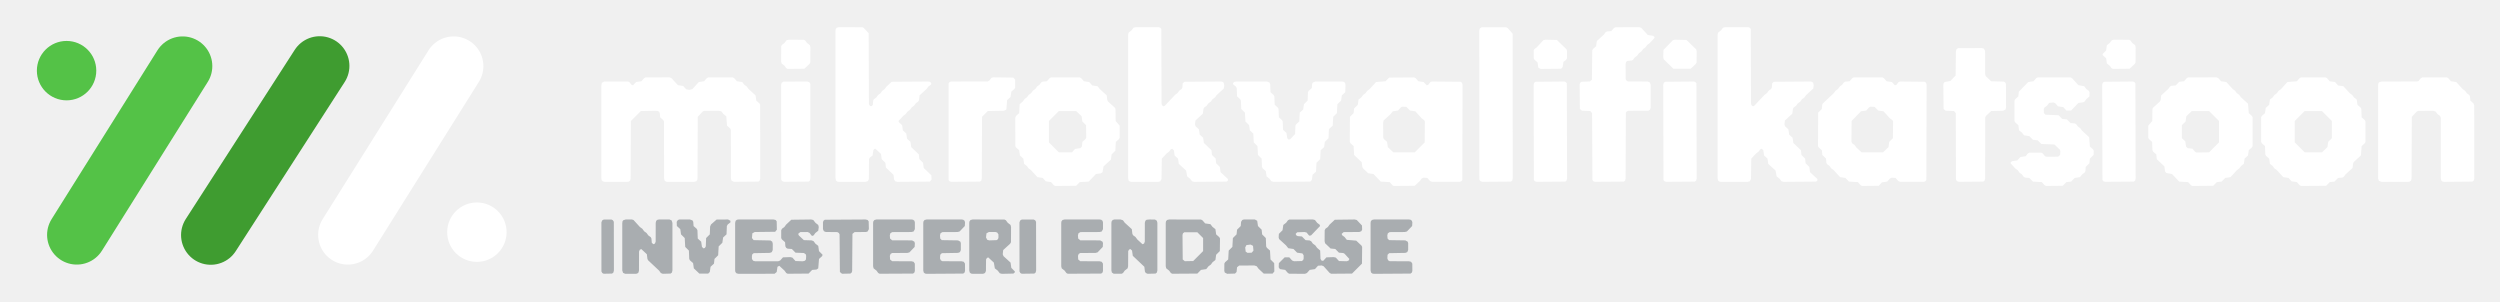
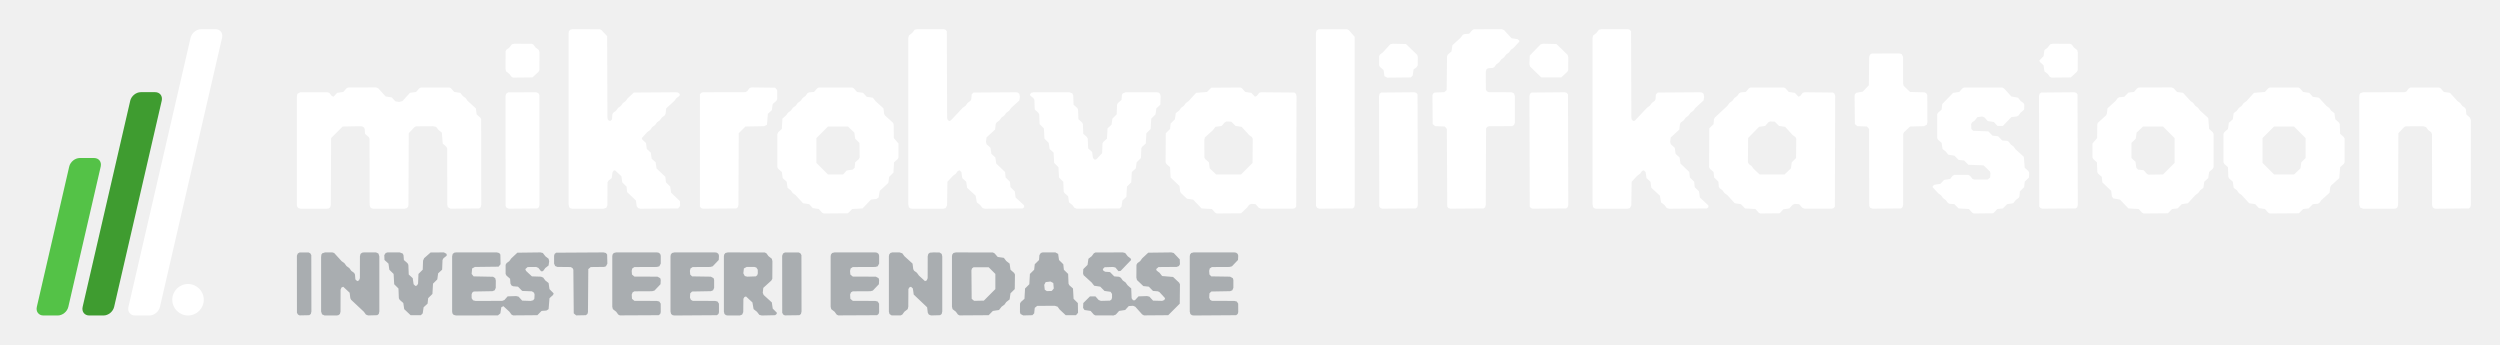
- <svg xmlns="http://www.w3.org/2000/svg" viewBox="-6.00 -6.50 597.69 72.00" role="img" aria-labelledby="tlw dlw" width="598" height="72">
-   <g transform="translate(0.00,-0.50) scale(0.8882)">
-     <line x1="13.75" y1="56.5" x2="42.25" y2="11.05" stroke="#54c247" stroke-width="16.0" stroke-linecap="round" />
-     <line x1="49.83" y1="56.55" x2="79.17" y2="11.0" stroke="#3f9c30" stroke-width="16.0" stroke-linecap="round" />
-     <line x1="86.75" y1="56.5" x2="115.25" y2="11.05" stroke="#ffffff" stroke-width="16.0" stroke-linecap="round" />
-     <circle cx="11.0" cy="12.27" r="8.0" fill="#54c247" />
-     <circle cx="121.5" cy="55.77" r="8.0" fill="#ffffff" />
+ <svg xmlns="http://www.w3.org/2000/svg" viewBox="-6.00 -6.00 515.17 71.00" role="img" aria-labelledby="tlw dlw" width="515" height="71">
+   <g transform="scale(0.59)">
+     <g transform="translate(25.087,0) skewX(-13)">
+       <rect x="0.0" y="45.0" width="11.0" height="55.0" rx="3.0" fill="#54c247" />
+       <rect x="16.0" y="22.0" width="11.0" height="78.0" rx="3.0" fill="#3f9c30" />
+       <rect x="32.0" y="0.0" width="11.0" height="100.0" rx="3.0" fill="#ffffff" />
+     </g>
+     <circle cx="55.5" cy="94.5" r="5.5" fill="#ffffff" />
  </g>
-   <g transform="translate(137.69,0)">
+   <g transform="translate(55.17,0)">
    <path d="M78.56,36.94L70.81,37.00L70.31,36.87L70.02,36.44L69.88,35.31L68.06,33.57L67.94,32.44L67.06,31.57L66.88,30.31L65.56,29.08L65.31,29.13L65.06,29.44L64.88,30.69L64.23,31.19L64.02,31.56L63.99,36.31L63.77,36.81L63.19,37.00L56.81,37.00L56.44,36.94L56.12,36.69L56.00,36.06L56.00,0.94L56.06,0.44L56.31,0.12L56.81,0.00L62.44,0.02L62.77,0.19L63.94,1.44L64.00,18.19L64.06,18.56L64.31,18.87L64.69,18.87L64.94,18.57L65.02,17.56L65.19,17.23L65.77,16.81L66.19,16.23L66.77,15.81L67.19,15.23L67.77,14.81L68.19,14.23L69.44,13.06L78.19,13.00L78.56,13.06L78.87,13.31L78.92,13.56L78.77,13.81L78.23,14.19L77.81,14.77L76.12,16.31L75.98,17.44L75.81,17.77L75.23,18.19L74.81,18.77L74.23,19.19L73.81,19.77L73.23,20.19L72.81,20.77L72.23,21.19L71.08,22.44L71.19,22.76L71.94,23.44L72.12,24.69L72.94,25.44L73.12,26.69L73.94,27.43L74.12,28.69L75.94,30.43L76.06,31.56L76.94,32.43L77.12,33.69L78.94,35.43L78.98,36.44L78.56,36.94Z M149.56,36.94L141.81,37.00L141.31,36.87L140.81,36.23L140.12,35.69L139.88,34.31L138.12,32.69L137.94,31.44L137.12,30.69L136.94,29.44L136.56,29.08L136.19,29.23L135.81,29.77L135.23,30.19L134.06,31.44L133.99,36.31L133.69,36.87L133.19,37.00L126.81,37.00L126.44,36.94L126.12,36.69L126.00,36.06L126.00,1.81L126.12,1.31L126.81,0.77L127.31,0.12L127.81,0.00L133.31,0.00L133.69,0.12L133.94,0.44L134.00,18.19L134.06,18.56L134.31,18.87L134.56,18.92L134.81,18.76L137.23,16.19L137.81,15.77L138.23,15.19L138.81,14.77L138.98,14.44L139.06,13.44L139.44,13.06L148.19,13.00L148.56,13.06L148.88,13.31L149.00,13.94L148.88,14.69L147.19,16.23L146.77,16.81L146.19,17.23L145.77,17.81L145.19,18.23L144.77,18.81L144.19,19.23L144.02,19.56L143.88,20.69L142.12,22.31L142.00,23.19L142.12,23.69L142.94,24.44L143.12,25.69L143.94,26.44L144.12,27.69L145.94,29.43L146.06,30.56L146.94,31.43L147.06,32.56L147.94,33.43L148.12,34.69L149.87,36.31L149.87,36.69L149.56,36.94Z M217.56,36.94L210.69,36.99L210.23,36.81L210.02,36.44L210.00,0.81L210.12,0.31L210.56,0.02L216.44,0.02L216.81,0.23L217.98,1.56L218.00,36.19L217.88,36.69L217.56,36.94Z M244.56,36.94L237.69,36.99L237.31,36.87L237.06,36.56L236.98,20.56L236.56,20.06L234.56,19.98L234.06,19.56L234.01,13.69L234.12,13.31L234.44,13.06L236.44,12.98L236.94,12.57L237.02,5.56L237.19,5.23L237.94,4.57L238.12,3.31L239.81,1.77L240.23,1.19L240.56,1.02L241.57,0.94L242.23,0.19L242.56,0.02L248.31,0.00L248.77,0.19L250.31,1.87L251.56,2.06L251.87,2.31L251.92,2.56L250.77,3.81L250.19,4.23L249.77,4.81L249.19,5.23L248.77,5.81L248.19,6.23L247.77,6.81L247.19,7.23L246.77,7.81L246.44,7.98L245.44,8.06L245.12,8.31L245.00,8.81L245.02,12.44L245.19,12.76L245.56,12.98L250.31,13.00L250.81,13.23L251.00,13.81L250.99,19.31L250.81,19.76L250.44,19.98L245.69,20.00L245.31,20.12L245.06,20.44L245.00,36.19L244.88,36.69L244.56,36.94Z M290.56,36.94L282.81,37.00L282.31,36.87L281.81,36.23L281.12,35.69L280.88,34.31L279.12,32.69L278.94,31.44L278.12,30.69L277.94,29.44L277.56,29.08L277.19,29.23L276.81,29.77L276.23,30.19L275.06,31.44L274.99,36.31L274.69,36.87L274.19,37.00L267.81,37.00L267.44,36.94L267.12,36.69L267.00,36.06L267.00,1.81L267.12,1.31L267.77,0.81L268.31,0.12L268.81,0.00L274.31,0.00L274.69,0.12L274.94,0.44L275.00,18.19L275.06,18.56L275.31,18.87L275.56,18.92L275.81,18.76L278.23,16.19L278.81,15.77L279.23,15.19L279.81,14.77L279.98,14.44L280.06,13.44L280.44,13.06L289.19,13.00L289.56,13.06L289.88,13.31L290.00,13.94L289.88,14.69L288.19,16.23L287.77,16.81L287.19,17.23L286.77,17.81L286.19,18.23L285.77,18.81L285.19,19.23L285.02,19.56L284.88,20.69L283.12,22.31L283.00,23.19L283.12,23.69L283.94,24.44L284.12,25.69L284.94,26.44L285.12,27.69L286.94,29.43L287.06,30.56L287.94,31.43L288.06,32.56L288.94,33.43L289.12,34.69L290.87,36.31L290.87,36.69L290.56,36.94Z M48.56,9.94L44.56,9.98L44.23,9.81L43.81,9.23L43.12,8.69L43.00,8.19L43.02,4.56L43.19,4.23L43.77,3.81L44.31,3.12L44.81,3.00L48.44,3.02L48.77,3.19L49.19,3.77L49.88,4.31L50.00,4.81L49.98,8.44L49.81,8.77L48.56,9.94Z M229.56,9.94L224.69,9.99L224.12,9.69L223.94,8.43L223.19,7.77L223.02,7.44L223.02,5.56L223.19,5.23L223.77,4.81L225.31,3.12L225.81,3.00L228.56,3.06L230.88,5.31L230.99,5.69L230.98,7.44L230.77,7.81L230.12,8.31L229.94,9.56L229.56,9.94Z M260.56,9.94L256.44,9.94L254.12,7.69L254.00,7.19L254.06,5.44L256.31,3.12L256.81,3.00L259.56,3.06L261.88,5.31L262.00,5.81L261.98,8.44L261.81,8.77L260.56,9.94Z M365.56,9.94L361.56,9.98L361.23,9.81L360.81,9.23L360.12,8.69L359.94,7.44L359.19,6.76L359.08,6.44L359.94,5.57L360.12,4.31L360.77,3.81L361.31,3.12L361.81,3.00L365.44,3.02L365.77,3.19L366.19,3.77L366.88,4.31L367.00,4.81L366.98,8.44L366.81,8.77L365.56,9.94Z M330.56,36.94L324.69,36.99L324.23,36.81L324.02,36.44L323.98,20.56L323.56,20.06L321.56,19.98L321.06,19.56L321.00,13.81L321.06,13.44L321.31,13.12L322.69,12.87L323.94,11.56L324.01,5.69L324.19,5.23L324.56,5.02L330.19,5.00L330.69,5.12L330.99,5.69L331.00,11.19L331.12,11.69L332.44,12.94L335.44,13.02L335.77,13.19L335.98,13.56L336.00,19.19L335.88,19.69L335.31,19.99L332.44,20.06L331.19,21.23L331.02,21.56L331.00,36.19L330.88,36.69L330.56,36.94Z M37.56,36.94L31.69,36.99L31.12,36.69L31.00,36.19L30.98,24.56L30.81,24.23L30.06,23.56L29.88,21.31L29.19,20.77L28.69,20.12L28.06,20.00L24.56,20.02L24.23,20.19L23.06,21.44L23.00,36.19L22.94,36.56L22.69,36.87L22.19,37.00L15.81,37.00L15.44,36.94L15.12,36.69L15.00,36.19L14.98,22.56L14.81,22.23L14.06,21.57L13.98,20.56L13.81,20.23L13.44,20.02L12.81,20.00L9.44,20.06L7.06,22.44L7.00,36.19L6.88,36.69L6.56,36.94L6.19,37.00L0.81,37.00L0.31,36.87L0.06,36.56L0.00,36.19L0.00,13.94L0.12,13.31L0.69,13.00L6.31,13.00L6.69,13.12L7.19,13.76L7.56,13.92L8.31,13.12L9.57,12.94L10.23,12.19L10.56,12.02L16.31,12.00L16.77,12.19L18.31,13.87L19.56,14.06L20.31,14.87L21.06,15.00L21.77,14.81L23.31,13.12L24.57,12.94L25.23,12.19L25.56,12.02L31.44,12.02L31.77,12.19L32.43,12.94L33.69,13.12L34.19,13.77L34.77,14.19L35.19,14.77L36.88,16.31L37.06,17.57L37.81,18.23L37.98,18.56L38.00,36.19L37.88,36.69L37.56,36.94Z M90.56,36.94L83.69,36.99L83.31,36.87L83.06,36.56L83.06,13.44L83.31,13.12L83.69,13.00L92.44,12.98L92.81,12.77L93.31,12.12L93.69,12.00L98.56,12.06L98.98,12.56L98.98,14.44L98.81,14.77L98.06,15.43L97.88,16.69L97.06,17.44L96.88,19.69L96.31,19.99L92.44,20.06L91.06,21.44L91.00,36.19L90.88,36.69L90.56,36.94Z M113.56,37.94L108.56,37.98L108.23,37.81L107.57,37.06L106.31,36.87L105.57,36.06L104.31,35.87L102.77,34.19L102.19,33.77L101.81,33.23L101.12,32.69L100.94,31.43L100.12,30.69L99.94,29.43L99.19,28.77L99.02,28.44L99.01,21.69L99.19,21.23L99.94,20.56L100.06,18.43L100.81,17.77L101.23,17.19L101.81,16.77L102.23,16.19L102.81,15.77L103.23,15.19L103.81,14.77L104.23,14.19L104.81,13.77L105.23,13.19L105.56,13.02L106.57,12.94L107.23,12.19L107.56,12.02L114.44,12.02L114.77,12.19L115.43,12.94L116.69,13.12L117.43,13.94L118.69,14.12L119.23,14.81L120.88,16.31L121.02,17.44L121.19,17.77L122.88,19.31L122.99,19.69L123.02,22.44L123.98,23.56L123.98,26.44L123.81,26.77L123.06,27.44L122.94,29.56L122.06,30.43L121.88,31.69L120.12,33.31L119.88,34.69L119.44,34.98L118.31,35.12L116.57,36.94L114.44,37.06L113.56,37.94Z M194.56,37.94L189.56,37.98L189.23,37.81L188.56,37.06L186.44,36.94L184.69,35.12L183.43,34.94L182.19,33.77L182.02,33.44L181.88,32.31L180.06,30.57L179.94,28.44L179.19,27.77L179.02,27.44L179.06,21.44L179.94,20.57L180.06,19.44L180.94,18.57L181.12,17.31L181.81,16.77L182.23,16.19L182.77,15.81L183.19,15.23L183.77,14.81L185.31,13.12L187.56,12.94L188.44,12.06L194.44,12.02L194.77,12.19L195.43,12.94L196.69,13.12L197.44,13.92L197.81,13.76L198.31,13.12L198.69,13.00L205.56,13.06L205.88,13.31L206.00,13.81L205.94,36.56L205.69,36.87L205.31,36.99L198.69,36.99L198.23,36.81L197.57,36.06L196.69,36.00L196.23,36.19L195.81,36.77L194.56,37.94Z M305.56,37.94L301.56,37.98L301.23,37.81L300.56,37.06L298.44,36.94L297.57,36.06L296.31,35.87L294.77,34.19L294.19,33.77L293.77,33.19L293.19,32.77L293.02,32.44L292.94,31.43L292.06,30.56L291.94,29.43L291.19,28.77L291.02,28.44L291.06,20.44L291.94,19.57L292.02,18.56L292.19,18.23L294.81,15.77L295.23,15.19L295.81,14.77L296.23,14.19L296.81,13.77L297.19,13.23L297.56,13.02L298.57,12.94L299.23,12.19L299.56,12.02L306.44,12.02L306.77,12.19L307.43,12.94L308.69,13.12L309.44,13.92L309.81,13.76L310.31,13.12L310.69,13.00L316.56,13.06L316.88,13.31L317.00,13.81L316.94,36.56L316.69,36.87L316.31,36.99L310.69,36.99L310.23,36.81L309.57,36.06L308.69,36.00L308.23,36.19L307.56,36.94L306.31,37.12L305.56,37.94Z M349.56,37.94L345.56,37.98L345.23,37.81L344.56,37.06L342.44,36.94L341.57,36.06L340.56,35.98L340.23,35.81L339.81,35.23L339.23,34.81L338.81,34.23L338.23,33.81L337.08,32.56L337.13,32.31L337.44,32.06L338.69,31.87L339.44,31.06L340.69,30.87L341.19,30.23L341.56,30.02L344.44,30.02L344.81,30.23L345.31,30.87L345.69,30.99L348.44,30.98L348.94,30.56L348.99,29.69L348.88,29.31L347.57,28.06L344.44,27.94L343.57,27.06L342.44,26.94L341.57,26.06L340.31,25.87L339.81,25.23L339.12,24.69L338.94,23.43L338.19,22.77L338.02,22.44L338.02,17.56L338.19,17.23L338.94,16.57L339.06,15.43L341.31,13.12L342.57,12.94L343.23,12.19L343.56,12.02L351.44,12.02L351.81,12.23L353.31,13.87L354.69,14.12L355.23,14.81L355.81,15.23L355.98,15.56L355.94,16.57L355.19,17.23L354.81,17.77L354.44,17.98L353.31,18.12L351.56,19.94L350.44,19.94L349.69,19.12L348.44,18.94L347.77,18.19L347.31,18.00L346.31,18.12L345.77,18.81L345.19,19.23L345.02,19.56L345.06,20.56L345.44,20.94L348.56,21.06L349.43,21.94L350.56,22.06L351.43,22.94L352.44,23.02L352.77,23.19L353.19,23.77L353.77,24.19L354.19,24.77L355.88,26.31L356.06,28.56L356.81,29.23L356.98,29.56L356.94,30.56L356.06,31.43L355.94,32.56L355.06,33.43L354.98,34.44L354.81,34.77L354.23,35.19L353.69,35.87L352.43,36.06L351.56,36.94L350.43,37.06L349.56,37.94Z M385.56,37.94L380.56,37.98L380.23,37.81L379.56,37.06L377.43,36.94L375.69,35.12L374.31,34.87L374.02,34.44L373.88,33.31L372.06,31.57L371.94,30.43L371.19,29.77L371.02,29.44L370.94,27.44L370.19,26.77L370.02,26.44L370.02,23.56L370.98,22.44L371.01,19.69L371.12,19.31L372.81,17.77L372.98,17.44L373.12,16.31L374.81,14.77L375.23,14.19L375.56,14.02L376.57,13.94L377.44,13.06L378.57,12.94L379.23,12.19L379.56,12.02L386.31,12.00L386.77,12.19L387.44,12.94L388.69,13.12L390.23,14.81L390.77,15.19L391.19,15.77L391.77,16.19L392.19,16.77L393.88,18.31L394.06,20.56L394.81,21.23L394.98,21.56L394.98,28.44L394.81,28.77L394.06,29.43L393.88,30.69L393.06,31.43L392.88,32.69L392.23,33.19L391.81,33.77L391.23,34.19L389.69,35.87L388.43,36.06L387.56,36.94L386.43,37.06L385.56,37.94Z M412.56,37.94L406.56,37.98L406.23,37.81L405.57,37.06L404.31,36.87L403.57,36.06L402.31,35.87L400.77,34.19L400.19,33.77L399.77,33.19L399.12,32.69L398.94,31.43L398.19,30.77L398.02,30.44L397.94,28.44L397.19,27.77L397.02,27.44L397.02,21.56L397.19,21.23L397.94,20.57L398.12,19.31L398.94,18.57L399.12,17.31L399.77,16.81L400.19,16.23L400.77,15.81L401.19,15.23L401.77,14.81L403.31,13.12L405.56,12.94L406.23,12.19L406.56,12.02L412.44,12.02L412.77,12.19L413.43,12.94L414.69,13.12L415.43,13.94L416.69,14.12L418.23,15.81L418.81,16.23L419.23,16.81L419.88,17.31L420.06,18.57L420.81,19.23L420.98,19.56L421.06,21.56L421.81,22.23L421.98,22.56L421.98,27.44L421.81,27.77L421.06,28.44L420.88,30.69L419.19,32.23L419.02,32.56L418.88,33.69L417.19,35.23L416.77,35.81L416.44,35.98L415.43,36.06L414.56,36.94L413.43,37.06L412.56,37.94Z M447.56,36.94L440.81,37.00L440.44,36.94L440.12,36.69L440.00,36.19L439.99,21.69L439.81,21.23L439.23,20.81L438.77,20.19L438.19,20.00L434.56,20.02L434.23,20.19L433.06,21.44L433.00,36.19L432.88,36.69L432.56,36.94L432.19,37.00L425.81,37.00L425.19,36.76L425.00,36.19L425.00,13.94L425.06,13.44L425.23,13.19L425.81,13.00L434.31,12.99L434.69,12.87L435.19,12.23L435.56,12.02L441.44,12.02L441.77,12.19L442.43,12.94L443.69,13.12L445.23,14.81L445.81,15.23L446.23,15.81L446.81,16.23L446.98,16.56L447.06,17.56L447.81,18.23L447.99,18.69L448.00,36.19L447.88,36.69L447.56,36.94Z M49.56,36.94L43.69,36.99L43.23,36.81L43.02,36.44L43.00,13.81L43.12,13.31L43.56,13.02L49.31,13.00L49.77,13.19L49.98,13.56L50.00,36.19L49.88,36.69L49.56,36.94Z M169.56,36.94L160.69,36.99L160.23,36.81L159.81,36.23L159.12,35.69L158.94,34.43L158.19,33.77L158.02,33.44L157.94,31.44L157.06,30.56L156.94,28.44L156.06,27.56L155.94,25.44L155.12,24.69L154.94,23.43L154.06,22.56L153.94,20.44L153.06,19.56L152.98,17.56L152.81,17.23L152.06,16.56L151.98,14.56L151.77,14.19L151.13,13.69L151.08,13.44L151.31,13.12L151.81,13.00L159.19,13.00L159.81,13.23L159.99,13.69L160.06,15.56L160.81,16.23L160.98,16.56L161.06,18.56L161.81,19.23L161.98,19.56L162.06,21.56L162.81,22.23L162.98,22.56L163.06,24.56L163.88,25.31L164.06,26.56L164.44,26.92L164.81,26.76L165.94,25.56L166.02,23.56L166.19,23.23L166.94,22.56L167.06,20.44L167.88,19.69L168.06,18.43L168.94,17.56L169.02,15.56L169.19,15.23L169.94,14.57L170.02,13.56L170.19,13.23L170.81,13.00L177.19,13.00L177.56,13.06L177.88,13.31L178.00,13.81L177.94,15.56L177.12,16.31L176.94,17.57L176.06,18.44L175.94,20.56L175.06,21.44L174.94,23.56L174.19,24.23L174.02,24.56L173.94,26.56L173.06,27.43L172.88,28.69L172.06,29.44L171.94,31.56L171.06,32.44L170.94,34.56L170.12,35.31L169.94,36.56L169.56,36.94Z M230.56,36.94L223.69,36.99L223.31,36.87L223.06,36.56L223.00,13.81L223.12,13.31L223.44,13.06L230.31,13.00L230.69,13.12L230.94,13.44L231.00,36.19L230.88,36.69L230.56,36.94Z M261.56,36.94L254.69,36.99L254.31,36.87L254.06,36.56L254.00,13.81L254.12,13.31L254.44,13.06L261.31,13.00L261.69,13.12L261.94,13.44L262.00,36.19L261.88,36.69L261.56,36.94Z M366.56,36.94L359.69,36.99L359.31,36.87L359.06,36.56L359.00,13.81L359.12,13.31L359.44,13.06L366.31,13.00L366.69,13.12L366.94,13.44L367.00,36.19L366.88,36.69L366.56,36.94Z M194.57,29.94L196.94,27.56L196.98,22.56L196.81,22.23L196.23,21.81L194.69,20.12L193.43,19.94L192.56,19.06L191.56,19.02L191.23,19.19L190.57,19.94L189.31,20.12L188.77,20.81L187.12,22.31L187.00,22.81L187.02,26.44L187.19,26.77L187.94,27.43L188.12,28.69L189.44,29.94L194.57,29.94Z M306.57,29.94L307.88,28.69L308.06,27.43L308.94,26.56L308.98,22.56L308.81,22.23L308.23,21.81L306.69,20.12L305.43,19.94L304.56,19.06L303.56,19.02L303.23,19.19L302.57,19.94L301.31,20.12L299.06,22.43L299.02,27.44L299.23,27.81L299.77,28.19L300.19,28.77L301.44,29.94L306.57,29.94Z M112.57,29.94L113.31,29.12L114.56,28.94L114.94,28.57L115.06,27.43L115.81,26.77L115.98,26.44L115.94,23.44L115.06,22.57L114.88,21.31L113.57,20.06L109.44,20.06L107.06,22.44L107.06,27.56L109.44,29.94L112.57,29.94Z M384.57,29.94L386.94,27.56L386.94,22.44L384.56,20.06L380.44,20.06L379.12,21.31L378.94,22.57L378.06,23.44L378.06,26.56L378.88,27.31L379.06,28.56L379.43,28.94L380.57,29.06L381.23,29.81L381.56,29.98L384.57,29.94Z M411.57,29.94L412.88,28.69L413.06,27.43L413.94,26.56L413.94,22.44L411.56,20.06L407.44,20.06L405.06,22.44L405.06,27.56L407.44,29.94L411.57,29.94Z" fill="#ffffff" fill-rule="evenodd" />
    <path d="M2.56,58.94L0.56,58.98L0.23,58.81L0.02,58.44L0.01,46.69L0.19,46.23L0.56,46.02L2.44,46.02L2.77,46.19L2.98,46.56L3.00,58.19L2.88,58.69L2.56,58.94Z M16.56,58.94L14.69,58.99L14.23,58.81L13.81,58.23L11.19,55.77L11.02,55.44L10.88,54.31L9.56,53.08L9.19,53.24L9.01,53.69L9.00,58.19L8.88,58.69L8.56,58.94L8.19,59.00L5.69,58.99L5.19,58.76L5.00,58.19L5.00,46.94L5.06,46.44L5.23,46.19L5.81,46.00L7.31,46.00L7.69,46.12L9.23,47.81L9.81,48.23L10.23,48.81L10.81,49.23L11.23,49.81L11.81,50.23L11.98,50.56L12.06,51.56L12.44,51.92L12.81,51.76L12.99,51.31L13.00,46.81L13.12,46.31L13.44,46.06L13.81,46.00L16.31,46.00L16.81,46.23L17.00,46.81L17.00,58.19L16.88,58.69L16.56,58.94Z M25.56,58.94L23.44,58.94L22.12,57.69L21.94,56.43L21.19,55.77L21.02,55.44L20.94,53.44L20.06,52.56L19.94,50.44L19.06,49.57L18.88,48.31L18.06,47.56L18.02,46.56L18.31,46.12L18.69,46.00L21.19,46.00L21.81,46.23L21.98,46.56L22.06,47.57L22.81,48.23L22.98,48.56L23.06,50.56L23.88,51.31L24.06,52.56L24.44,52.92L24.76,52.81L24.98,52.44L25.06,50.44L25.94,49.56L26.01,47.69L26.23,47.19L27.56,46.02L30.31,46.00L30.87,46.31L30.87,46.69L30.23,47.19L30.02,47.56L29.94,49.56L29.12,50.31L28.94,51.57L28.06,52.44L27.94,54.56L27.06,55.43L26.94,56.56L26.12,57.31L25.94,58.56L25.56,58.94Z M49.56,58.94L44.56,58.98L44.23,58.81L43.81,58.23L42.56,57.08L42.13,57.31L41.94,58.56L41.44,58.98L32.81,59.00L32.31,58.87L32.06,58.56L32.00,58.19L32.00,46.81L32.12,46.31L32.44,46.06L32.81,46.00L41.19,46.00L41.69,46.12L41.94,46.44L41.98,48.44L41.57,48.94L36.69,49.00L36.12,49.31L36.02,50.44L36.43,50.94L40.44,51.02L40.88,51.31L41.00,51.81L40.99,53.31L40.77,53.81L40.31,53.99L36.44,54.06L36.12,54.31L36.01,54.69L36.02,55.44L36.31,55.87L36.81,56.00L42.31,55.99L42.77,55.81L43.44,55.06L45.19,55.00L45.69,55.12L46.44,55.94L48.19,56.00L48.69,55.87L48.94,55.56L48.99,54.69L48.88,54.31L48.44,54.02L46.44,53.94L45.57,53.06L44.56,52.98L44.23,52.81L44.02,52.44L43.94,51.43L43.19,50.77L43.02,50.44L43.02,48.56L43.23,48.19L43.77,47.81L44.19,47.23L45.44,46.06L50.19,46.00L50.69,46.12L51.23,46.81L51.88,47.31L52.00,47.81L51.88,48.69L51.19,49.23L50.81,49.76L50.56,49.92L50.31,49.87L49.77,49.19L49.31,49.00L47.56,49.02L47.08,49.44L47.23,49.81L48.44,50.94L50.31,51.00L50.77,51.19L51.19,51.77L51.88,52.31L52.06,53.57L52.92,54.44L52.81,54.76L52.06,55.44L51.88,57.69L51.44,57.98L50.43,58.06L49.56,58.94Z M59.56,58.94L57.56,58.98L57.06,58.56L56.98,49.56L56.81,49.23L56.44,49.02L53.69,48.99L53.23,48.81L53.01,48.31L53.01,46.69L53.12,46.31L53.44,46.06L63.19,46.00L63.69,46.12L63.94,46.44L63.99,48.31L63.69,48.87L63.31,48.99L60.56,49.02L60.06,49.44L59.99,58.31L59.88,58.69L59.56,58.94Z M74.56,58.94L66.56,58.98L66.23,58.81L65.81,58.23L65.12,57.69L65.00,57.19L65.00,46.81L65.06,46.44L65.31,46.12L65.81,46.00L74.19,46.00L74.56,46.06L74.88,46.31L74.99,46.69L74.99,48.31L74.69,48.87L74.19,49.00L69.56,49.02L69.12,49.31L69.00,49.81L69.06,50.56L69.56,50.98L74.31,51.00L74.88,51.31L74.99,51.69L74.94,52.56L73.69,53.87L73.19,54.00L69.56,54.02L69.19,54.23L69.01,54.69L69.06,55.56L69.56,55.98L74.19,56.00L74.69,56.12L74.98,56.56L74.99,58.31L74.88,58.69L74.56,58.94Z M86.56,58.94L77.81,59.00L77.44,58.94L77.12,58.69L77.00,58.19L77.00,46.81L77.06,46.44L77.31,46.12L77.81,46.00L86.19,46.00L86.56,46.06L86.88,46.31L86.99,46.69L86.94,47.56L85.69,48.87L85.19,49.00L81.56,49.02L81.12,49.31L81.00,49.81L81.06,50.56L81.44,50.94L85.31,51.00L85.88,51.31L85.99,51.69L85.99,53.31L85.77,53.81L85.31,53.99L81.44,54.06L81.06,54.44L81.01,55.31L81.19,55.76L81.56,55.98L86.19,56.00L86.69,56.12L86.98,56.56L86.99,58.31L86.88,58.69L86.56,58.94Z M98.56,58.94L95.81,59.00L95.31,58.87L94.81,58.23L94.12,57.69L93.88,56.31L92.56,55.08L92.24,55.19L92.02,55.56L91.99,58.31L91.77,58.81L91.31,58.99L88.81,59.00L88.44,58.94L88.12,58.69L88.00,58.19L88.00,46.81L88.06,46.44L88.31,46.12L88.81,46.00L96.44,46.02L96.77,46.19L97.19,46.77L97.88,47.31L98.00,47.81L97.98,51.44L97.77,51.81L96.12,53.31L96.01,54.31L96.19,54.77L97.88,56.31L98.06,57.57L98.92,58.44L98.87,58.69L98.56,58.94Z M103.56,58.94L100.56,58.98L100.23,58.81L100.02,58.44L100.01,46.69L100.19,46.23L100.56,46.02L103.44,46.02L103.77,46.19L103.98,46.56L104.00,58.19L103.88,58.69L103.56,58.94Z M119.56,58.94L111.56,58.98L111.23,58.81L110.81,58.23L110.12,57.69L110.00,57.19L110.00,46.81L110.06,46.44L110.31,46.12L110.81,46.00L119.19,46.00L119.56,46.06L119.88,46.31L119.99,46.69L119.99,48.31L119.69,48.87L119.19,49.00L114.56,49.02L114.12,49.31L114.00,49.81L114.06,50.56L114.56,50.98L119.31,51.00L119.88,51.31L119.99,51.69L119.94,52.56L118.69,53.87L118.19,54.00L114.56,54.02L114.19,54.23L114.01,54.69L114.06,55.56L114.56,55.98L119.19,56.00L119.69,56.12L119.98,56.56L119.99,58.31L119.88,58.69L119.56,58.94Z M132.56,58.94L130.69,58.99L130.23,58.81L130.02,58.44L129.88,57.31L127.12,54.69L126.94,53.44L126.56,53.08L126.24,53.19L126.02,53.56L126.00,57.19L125.88,57.69L125.19,58.23L124.77,58.81L124.44,58.98L122.56,58.98L122.12,58.69L122.00,58.19L122.00,46.81L122.06,46.44L122.31,46.12L122.69,46.00L124.19,46.00L124.77,46.19L125.19,46.77L126.88,48.31L127.02,49.44L127.19,49.77L127.77,50.19L128.19,50.77L129.44,51.92L129.81,51.76L129.99,51.31L130.00,46.81L130.12,46.31L130.44,46.06L131.19,46.00L132.44,46.02L132.88,46.31L133.00,46.81L133.00,58.19L132.88,58.69L132.56,58.94Z M142.56,58.94L136.56,58.98L136.23,58.81L135.81,58.23L135.12,57.69L135.00,57.19L135.00,46.81L135.06,46.44L135.31,46.12L135.81,46.00L143.44,46.02L143.77,46.19L144.43,46.94L145.69,47.12L146.19,47.77L146.88,48.31L147.06,49.57L147.81,50.23L147.98,50.56L147.94,53.56L147.06,54.43L146.88,55.69L146.19,56.23L145.81,56.77L145.23,57.19L144.69,57.87L143.43,58.06L142.56,58.94Z M160.56,58.94L158.44,58.94L157.19,57.77L156.77,57.19L156.19,57.00L152.56,57.02L152.06,57.43L151.94,58.56L151.57,58.94L149.69,58.99L149.12,58.69L149.01,58.31L149.02,56.56L149.19,56.23L149.94,55.56L150.06,53.44L150.94,52.56L151.06,50.44L151.94,49.57L152.06,48.44L152.94,47.57L153.02,46.56L153.31,46.12L153.69,46.00L156.31,46.00L156.88,46.31L157.06,47.57L157.94,48.44L158.06,49.57L158.94,50.44L159.02,52.44L159.19,52.77L159.94,53.44L160.06,55.56L160.94,56.44L160.98,58.44L160.56,58.94Z M179.56,58.94L174.56,58.98L174.19,58.77L172.77,57.19L172.31,57.00L171.43,57.06L170.69,57.87L169.44,58.06L168.77,58.81L168.31,58.99L164.56,58.98L164.23,58.81L163.57,58.06L162.31,57.87L162.02,57.44L162.06,56.44L163.44,55.06L164.56,55.06L165.23,55.81L165.69,55.99L167.56,55.94L167.88,55.69L167.99,55.31L167.98,54.56L167.69,54.12L166.43,53.94L165.56,53.06L164.31,52.87L163.77,52.19L162.12,50.69L162.01,50.31L162.06,49.44L162.94,48.57L163.12,47.31L163.81,46.77L164.23,46.19L164.56,46.02L170.19,46.00L170.69,46.12L171.23,46.81L171.81,47.24L171.92,47.56L169.76,49.81L169.31,49.87L168.69,49.12L168.19,49.00L166.44,49.06L166.08,49.44L166.19,49.76L166.56,49.98L167.57,50.06L168.44,50.94L169.44,51.02L169.81,51.23L170.19,51.77L170.77,52.19L171.19,52.77L171.94,53.43L172.02,55.44L172.31,55.87L172.69,55.87L173.44,55.06L175.19,55.00L175.69,55.12L176.44,55.94L178.31,55.99L178.76,55.81L178.92,55.44L177.77,54.19L177.44,54.02L176.43,53.94L175.56,53.06L174.43,52.94L173.12,51.69L173.00,51.19L173.02,48.56L173.23,48.19L173.77,47.81L174.19,47.23L175.44,46.06L180.19,46.00L180.69,46.12L181.94,47.44L181.98,48.44L181.77,48.81L181.31,48.99L177.56,49.02L177.08,49.44L177.19,49.76L177.77,50.19L178.31,50.87L180.56,51.06L181.81,52.23L181.98,52.56L181.94,56.56L179.56,58.94Z M193.56,58.94L184.81,59.00L184.44,58.94L184.12,58.69L184.00,58.19L184.00,46.81L184.06,46.44L184.31,46.12L184.81,46.00L193.19,46.00L193.56,46.06L193.88,46.31L193.99,46.69L193.94,47.56L192.69,48.87L192.19,49.00L188.56,49.02L188.12,49.31L188.00,49.81L188.06,50.56L188.44,50.94L192.31,51.00L192.88,51.31L192.99,51.69L192.99,53.31L192.77,53.81L192.31,53.99L188.44,54.06L188.06,54.44L188.01,55.31L188.19,55.76L188.56,55.98L193.19,56.00L193.69,56.12L193.98,56.56L193.99,58.31L193.88,58.69L193.56,58.94Z M94.57,50.94L94.88,50.69L94.99,50.31L94.98,49.56L94.69,49.12L94.31,49.00L92.69,49.00L92.12,49.31L92.01,50.31L92.31,50.87L92.81,51.00L94.57,50.94Z M141.57,55.94L143.94,53.56L143.94,50.44L142.56,49.06L139.44,49.06L139.12,49.31L139.01,49.69L139.06,55.56L139.56,55.98L141.57,55.94Z M155.57,53.94L155.98,53.44L155.88,52.31L155.31,52.00L154.31,52.12L154.01,52.69L154.12,53.69L154.56,53.98L155.57,53.94Z" fill="#a9adb0" fill-rule="evenodd" />
  </g>
</svg>
